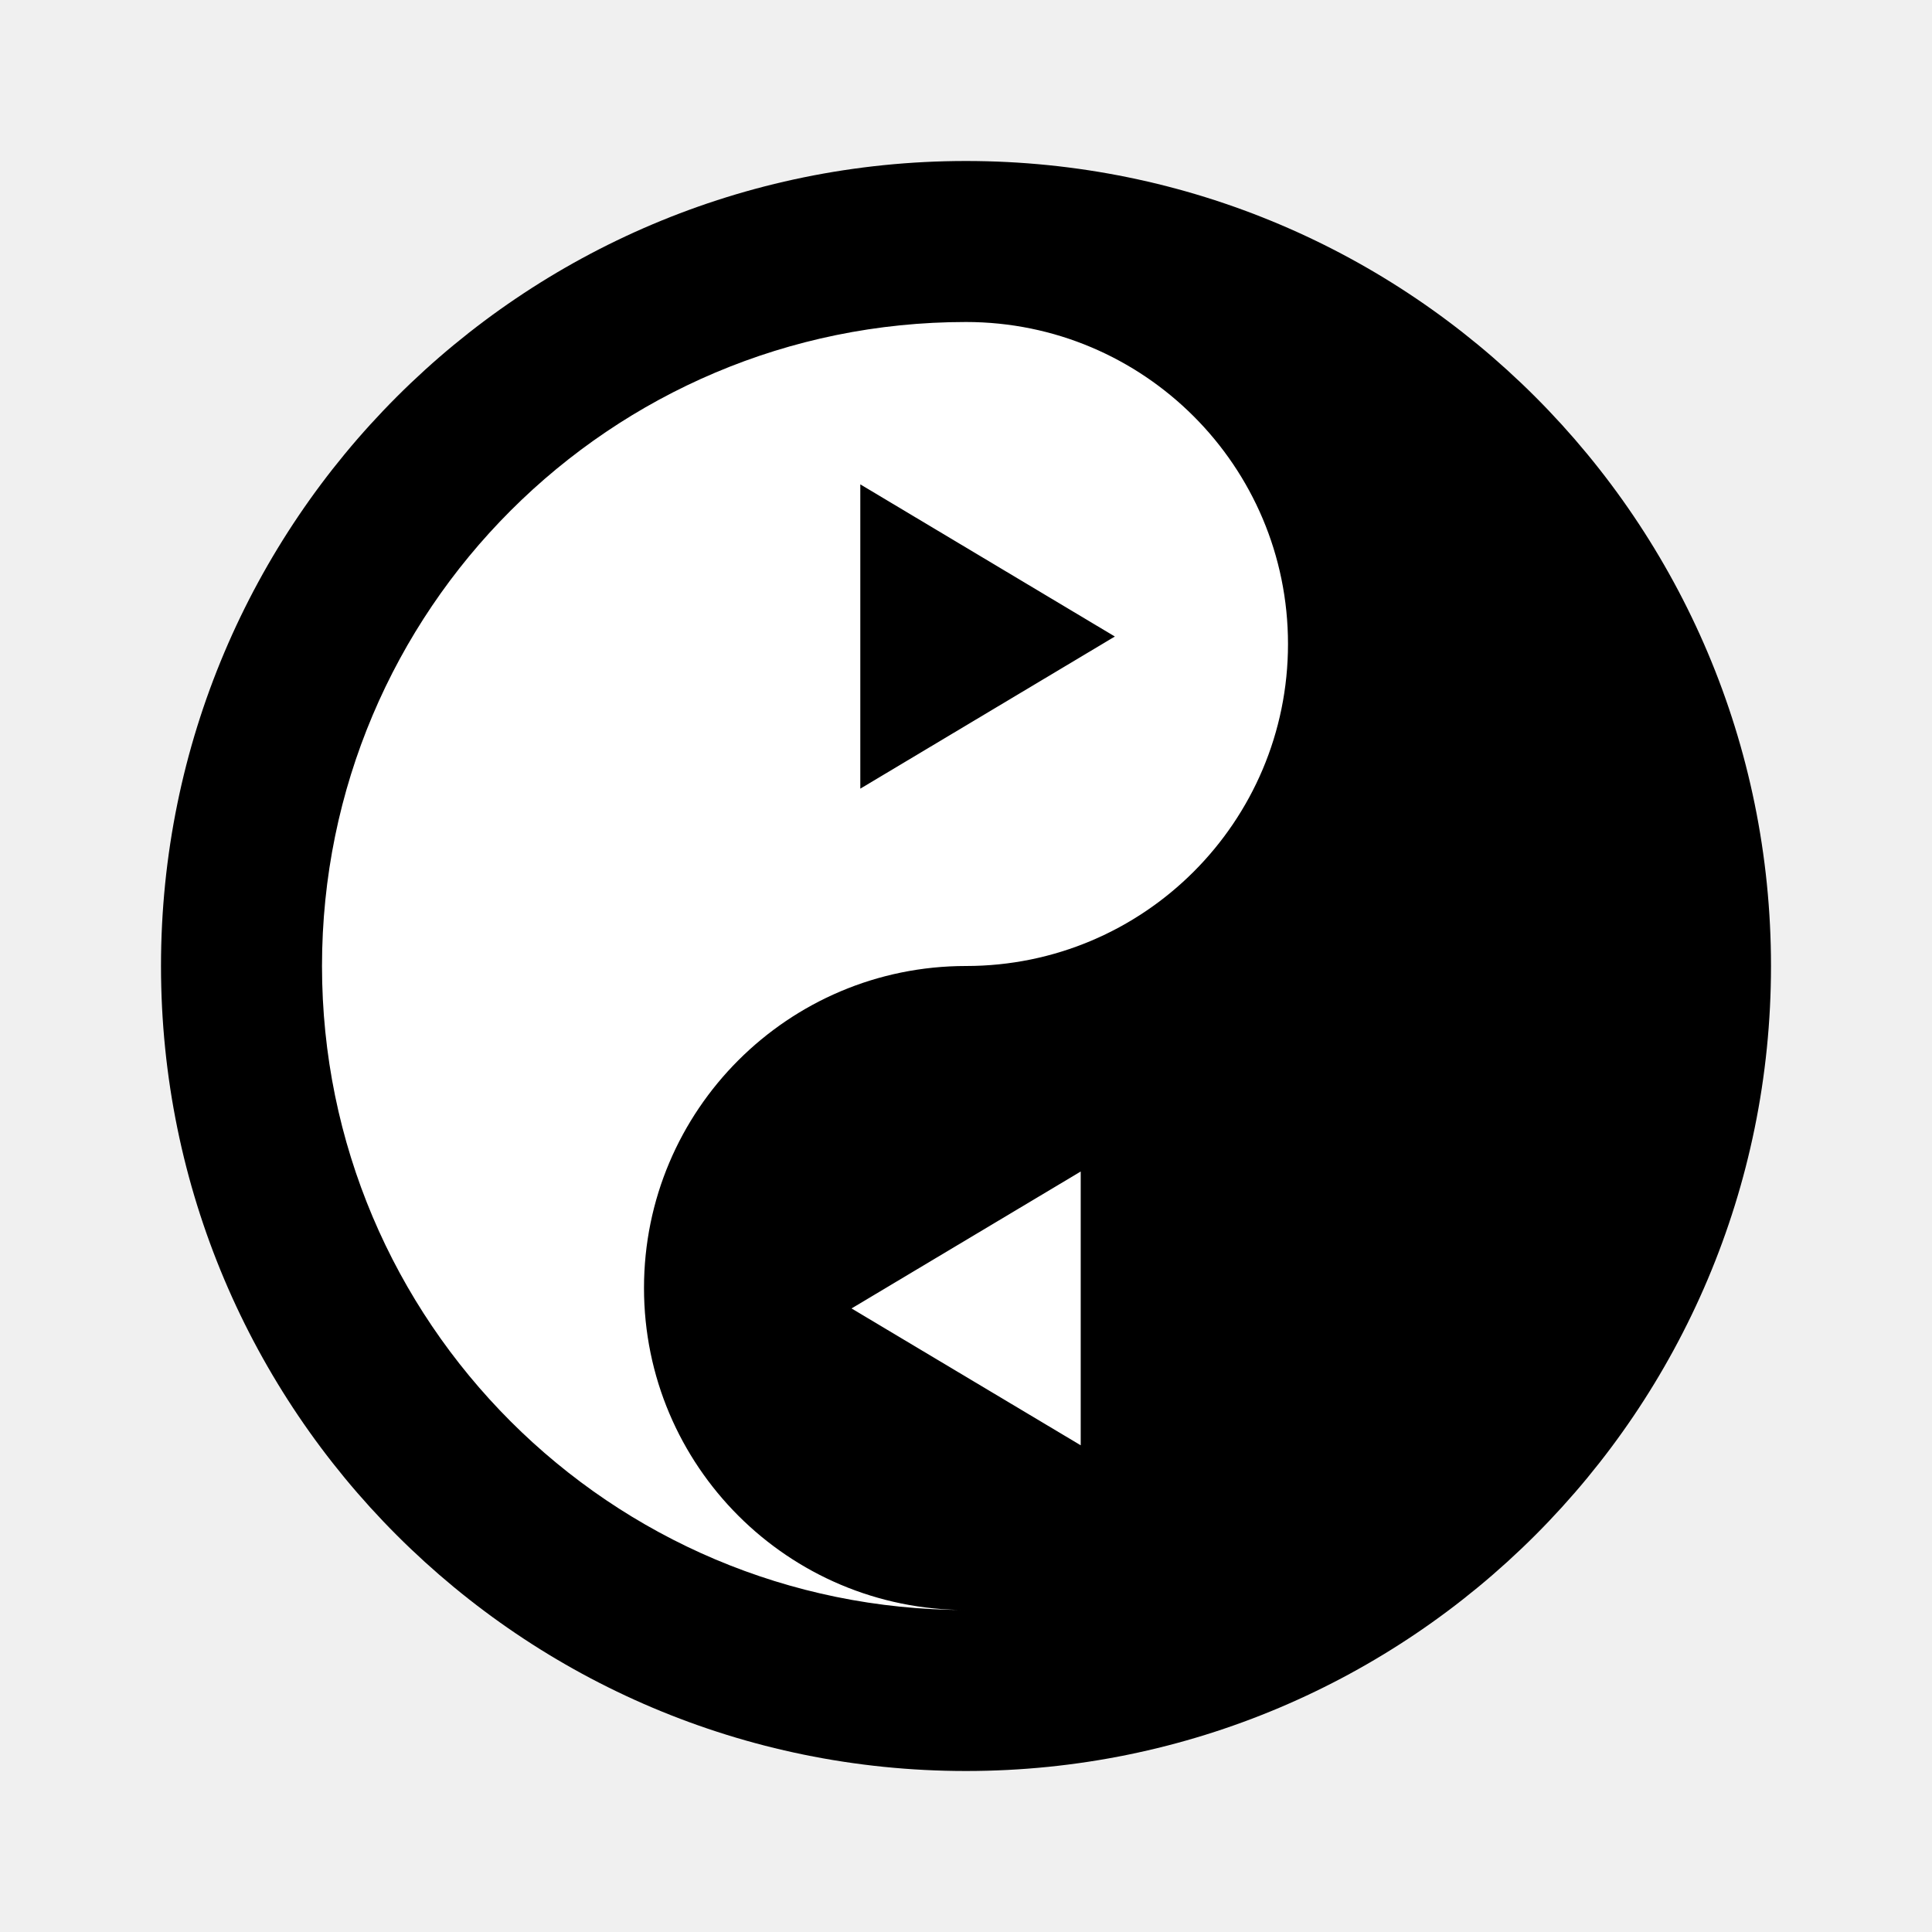
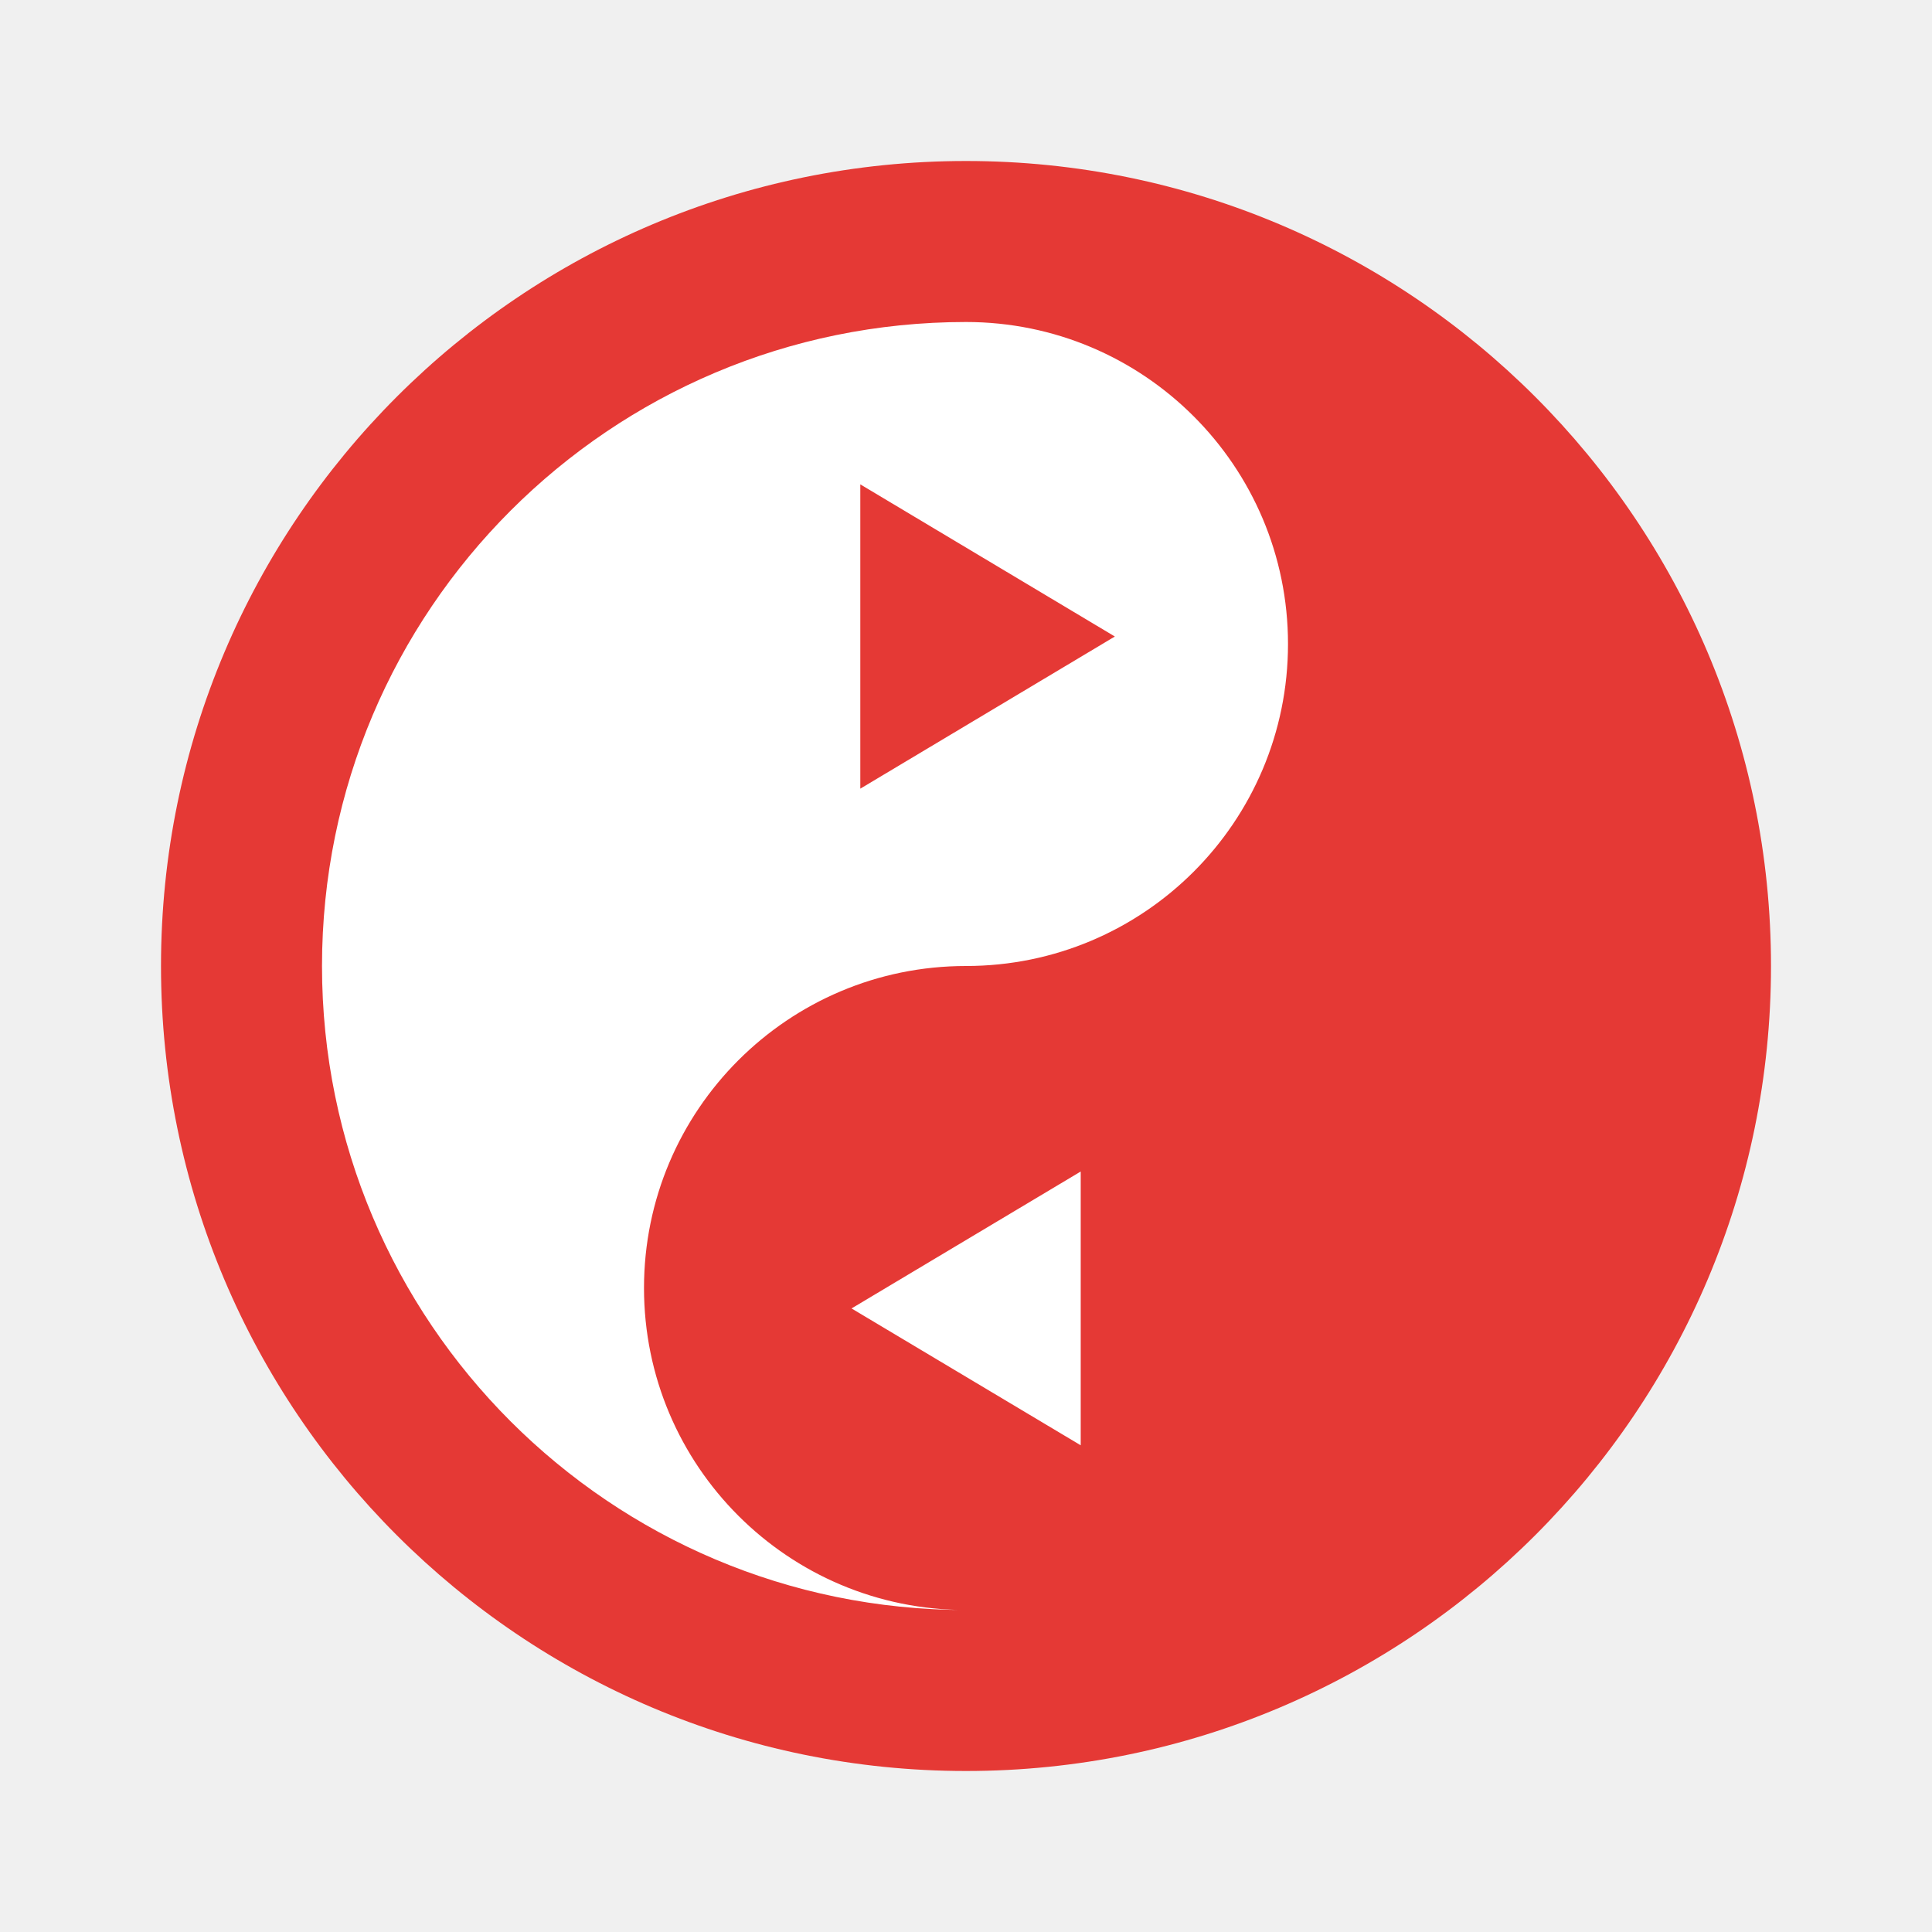
<svg xmlns="http://www.w3.org/2000/svg" version="1.1" width="24" height="24" viewBox="0 0 24 24" id="svg51">
  <defs id="defs55" />
-   <g id="g2332">
-     <path d="M 12,2 A 10,10 0 0 1 22,12 10,10 0 0 1 12,22 10,10 0 0 1 2,12 10,10 0 0 1 12,2" id="path49" />
-     <path d="m 12,4 a 8,8 0 0 0 -8,8 8,8 0 0 0 8,8 4,4 0 0 1 -4,-4 4,4 0 0 1 4,-4 4,4 0 0 0 4,-4 4,4 0 0 0 -4,-4" id="path139" style="fill:#ffffff" />
-     <path style="fill:#000000;fill-opacity:1;stroke:none;stroke-width:0.3;stroke-linecap:butt;stroke-linejoin:miter;stroke-miterlimit:4;stroke-dasharray:none;stroke-opacity:1" d="M 10.687,9.797 V 6.017 l 3.162,1.89 z" id="path269" />
+   <g id="g2483">
+     <path d="M 12,2 A 10,10 0 0 1 22,12 10,10 0 0 1 12,22 10,10 0 0 1 2,12 10,10 0 0 1 12,2" id="path49" style="fill:#e53935;fill-opacity:1;stroke:none" />
+     <path d="m 12,4 a 8,8 0 0 0 -8,8 8,8 0 0 0 8,8 4,4 0 0 1 -4,-4 4,4 0 0 1 4,-4 4,4 0 0 0 4,-4 4,4 0 0 0 -4,-4" id="path139" style="fill:#ffffff;stroke:none" />
+     <path style="fill:#e53935;fill-opacity:1;stroke:none;stroke-width:0.3;stroke-linecap:butt;stroke-linejoin:miter;stroke-miterlimit:4;stroke-dasharray:none;stroke-opacity:1" d="M 10.687,9.797 V 6.017 l 3.162,1.89 z" id="path269" />
    <path style="fill:#ffffff;fill-opacity:1;stroke:none;stroke-width:0.27;stroke-linecap:butt;stroke-linejoin:miter;stroke-miterlimit:4;stroke-dasharray:none;stroke-opacity:1" d="m 13.425,14.553 v 3.401 L 10.578,16.254 Z" id="path1846" />
  </g>
</svg>
